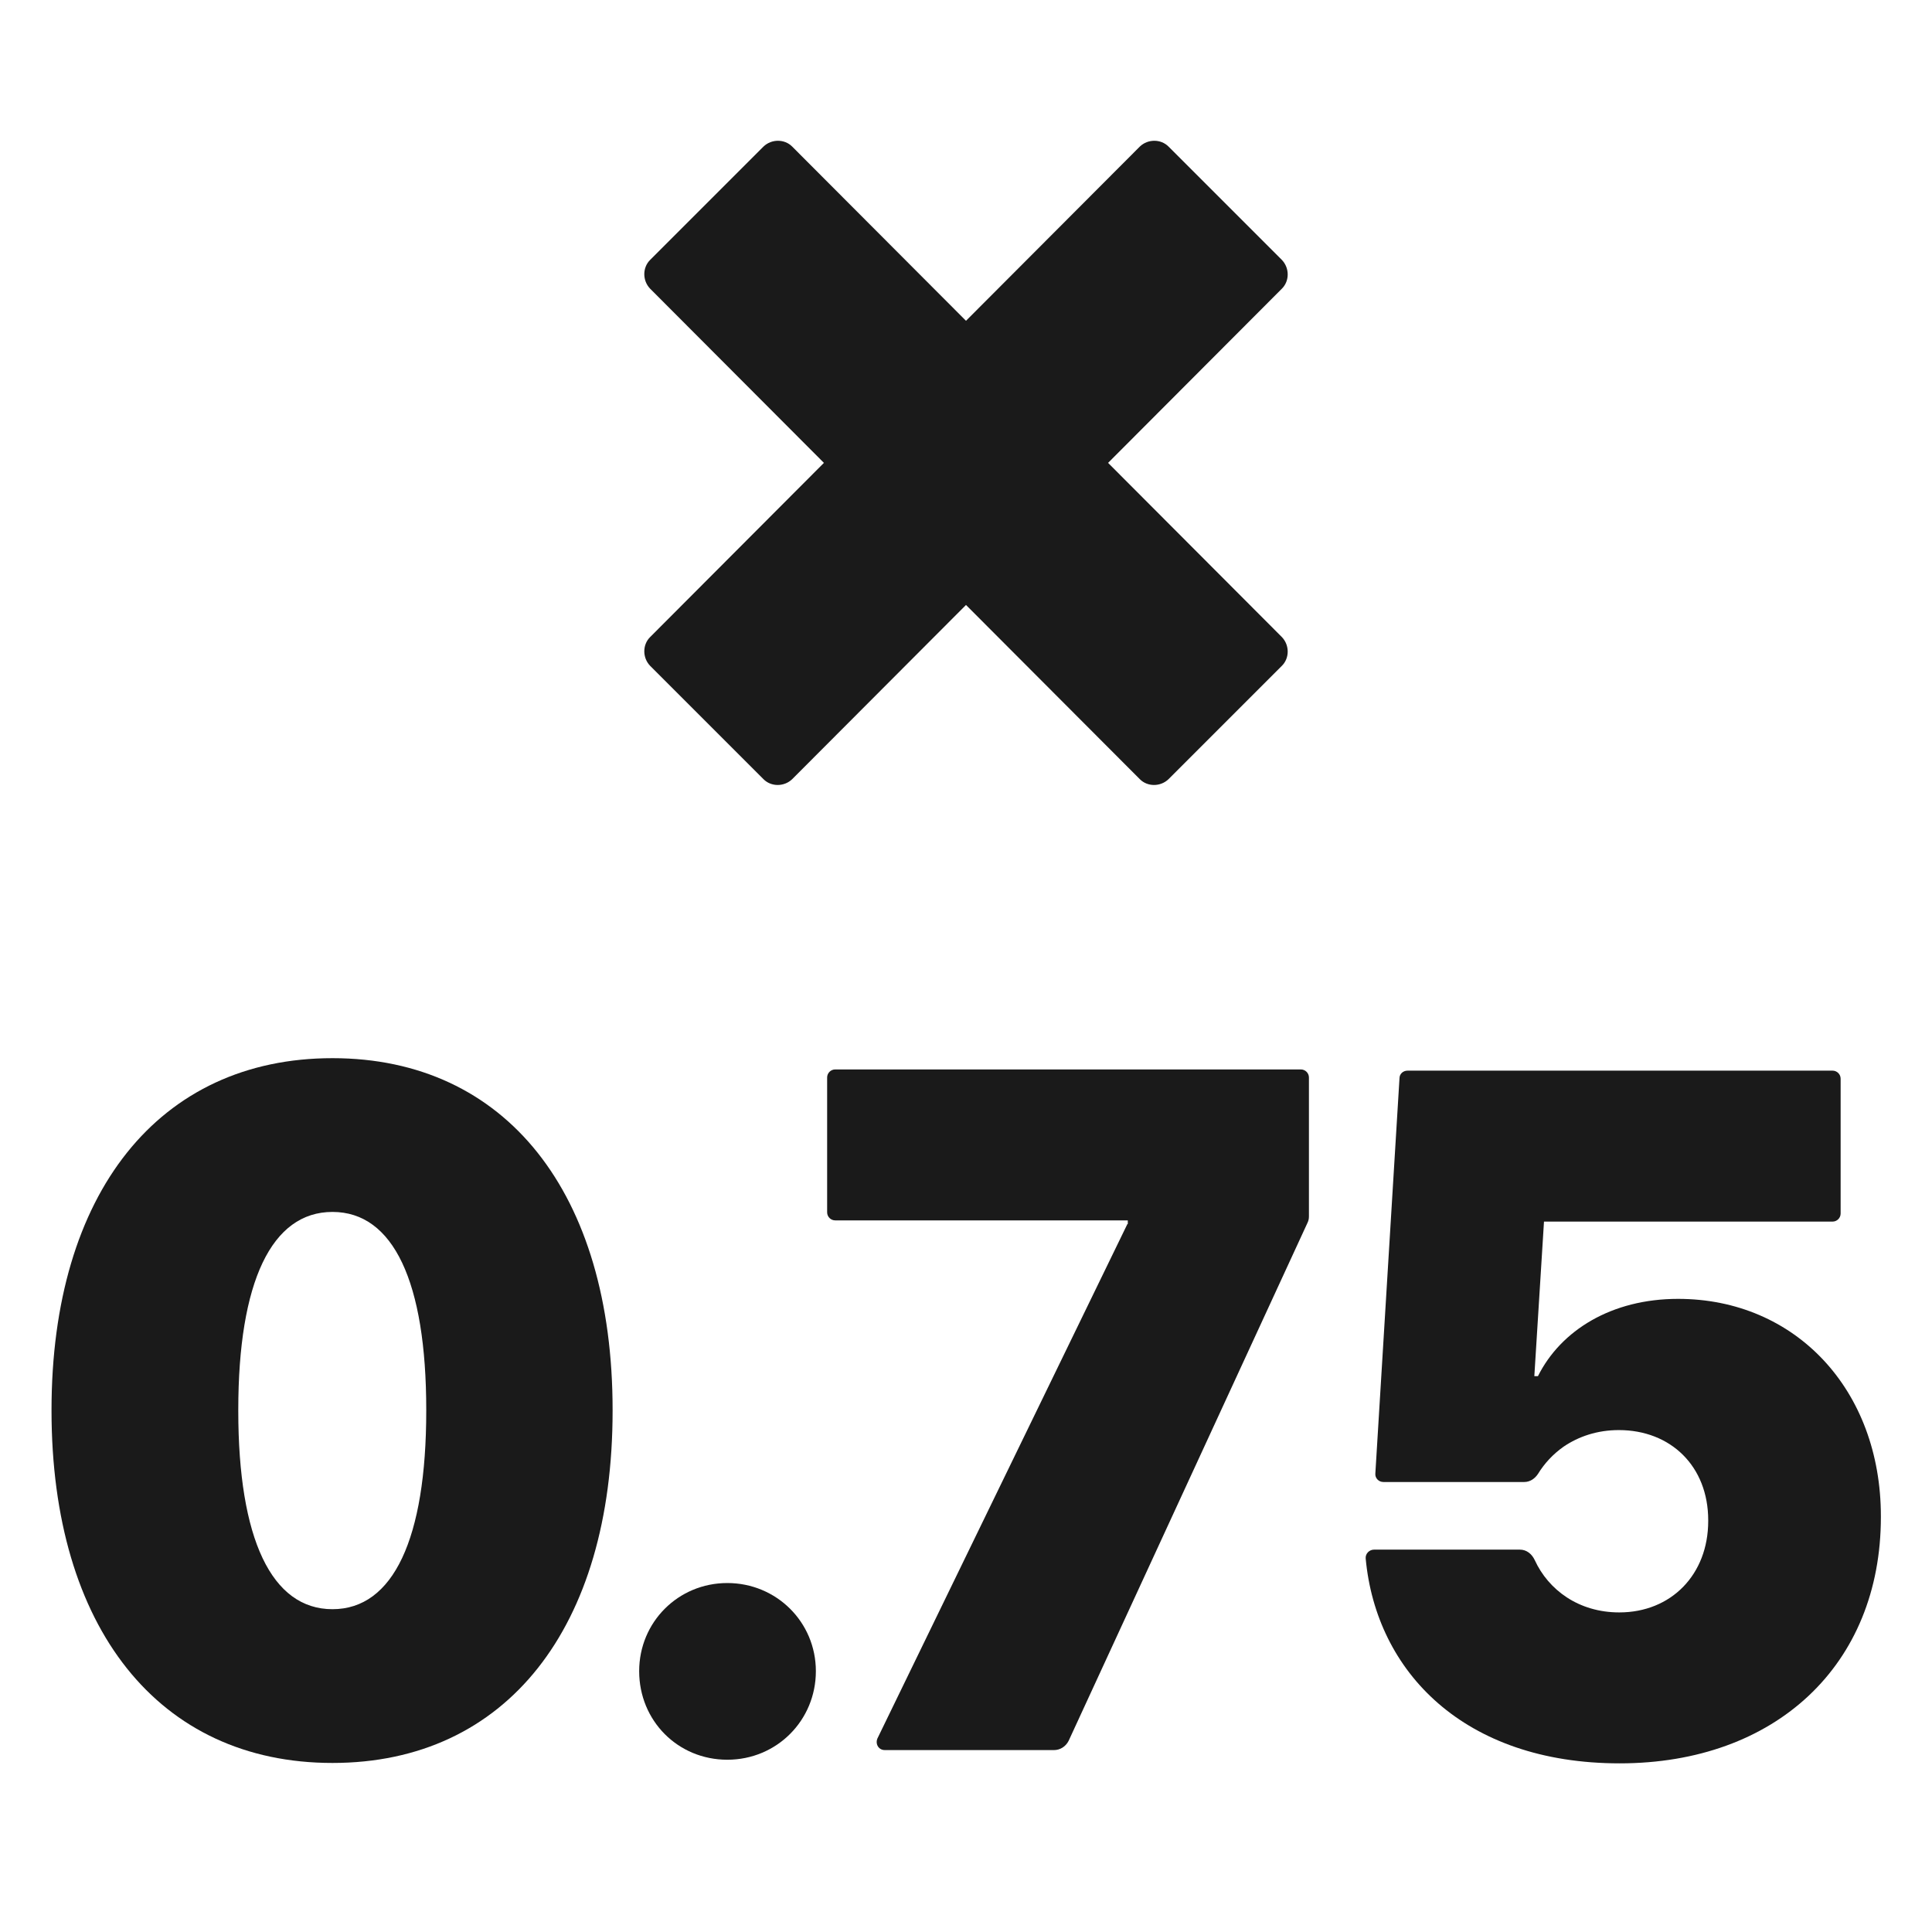
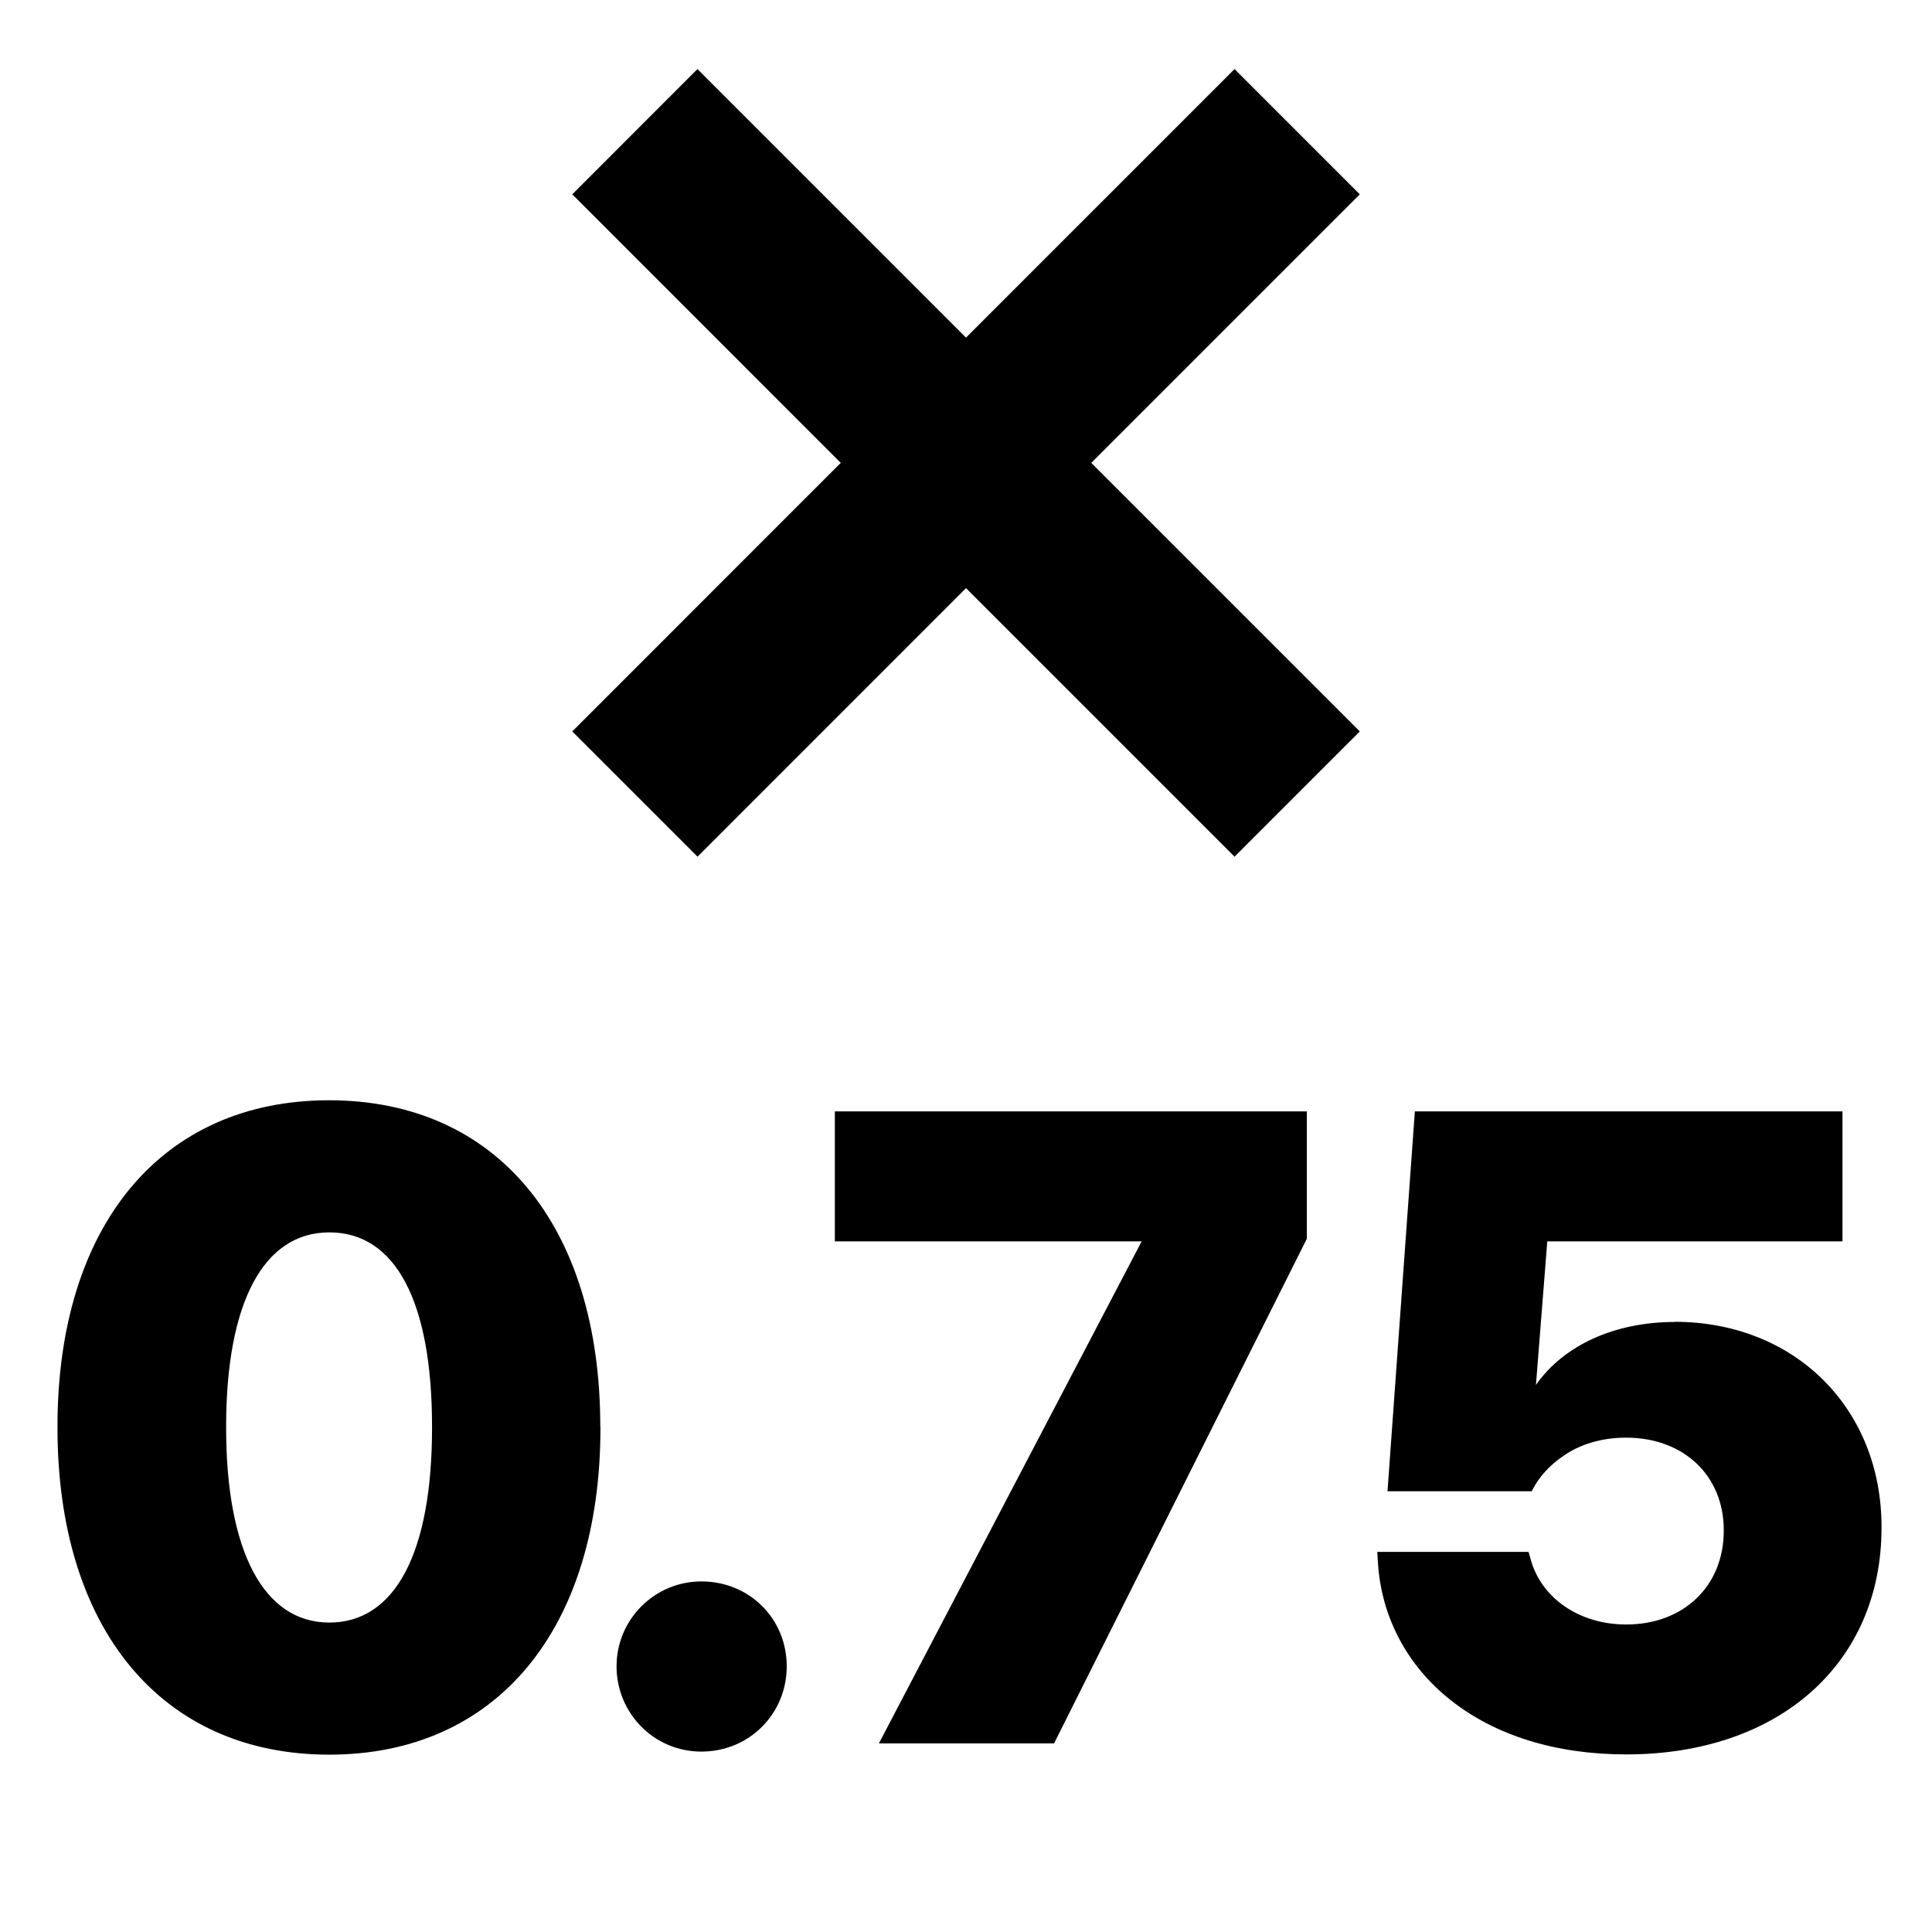
<svg xmlns="http://www.w3.org/2000/svg" width="24" height="24" viewBox="0 0 24 24" fill="none">
-   <path d="M13.765 5.75L15.925 3.585C16.02 3.49 16.02 3.33 15.925 3.23L14.515 1.82C14.42 1.725 14.26 1.725 14.16 1.82L12 3.985L9.84 1.82C9.745 1.725 9.585 1.725 9.485 1.82L8.075 3.23C7.98 3.325 7.98 3.485 8.075 3.585L10.235 5.75L8.075 7.915C7.98 8.01 7.98 8.17 8.075 8.27L9.485 9.68C9.58 9.775 9.74 9.775 9.84 9.68L12 7.515L14.16 9.68C14.255 9.775 14.415 9.775 14.515 9.68L15.925 8.27C16.02 8.175 16.02 8.015 15.925 7.915L13.765 5.75Z" fill="#1A1A1A" />
-   <path d="M0.64 17.525V17.515C0.64 14.82 1.975 13.145 4.13 13.145C6.285 13.145 7.61 14.82 7.61 17.515V17.525C7.61 20.22 6.29 21.9 4.13 21.9C1.97 21.9 0.64 20.22 0.64 17.525ZM5.295 17.525V17.515C5.295 15.92 4.885 15.055 4.13 15.055C3.375 15.055 2.96 15.92 2.96 17.515V17.525C2.96 19.12 3.375 19.99 4.13 19.99C4.885 19.99 5.295 19.115 5.295 17.525Z" fill="#1A1A1A" />
-   <path d="M17.065 19.25H18.88C18.965 19.25 19.03 19.305 19.065 19.38C19.235 19.75 19.61 20.03 20.115 20.03C20.76 20.03 21.22 19.56 21.22 18.895V18.885C21.22 18.215 20.755 17.765 20.11 17.765C19.84 17.765 19.61 17.845 19.425 17.97C19.29 18.065 19.185 18.18 19.105 18.31C19.065 18.37 19.005 18.41 18.935 18.41H17.185C17.125 18.41 17.08 18.36 17.085 18.305L17.385 13.395C17.385 13.34 17.43 13.3 17.485 13.3H22.765C22.82 13.3 22.865 13.345 22.865 13.4V15.075C22.865 15.13 22.82 15.175 22.765 15.175H19.18L19.06 17.095H19.105C19.39 16.525 20.02 16.135 20.845 16.135C22.305 16.135 23.365 17.265 23.365 18.835V18.845C23.365 20.685 22.055 21.905 20.12 21.905C18.185 21.905 17.095 20.765 16.965 19.36C16.96 19.3 17.01 19.25 17.07 19.25H17.065Z" fill="#1A1A1A" />
-   <path d="M7.94 20.76C7.94 20.15 8.425 19.665 9.035 19.665C9.645 19.665 10.135 20.15 10.135 20.76C10.135 21.37 9.65 21.86 9.035 21.86C8.42 21.86 7.94 21.375 7.94 20.76Z" fill="#1A1A1A" />
-   <path d="M14.01 15.205V15.16H10.375C10.32 15.16 10.275 15.115 10.275 15.06V13.385C10.275 13.33 10.32 13.285 10.375 13.285H16.16C16.215 13.285 16.26 13.33 16.26 13.385V15.11C16.26 15.14 16.255 15.165 16.24 15.195L13.275 21.625C13.24 21.695 13.17 21.74 13.095 21.74H10.99C10.915 21.74 10.87 21.665 10.9 21.595L14.005 15.205H14.01Z" fill="#1A1A1A" />
+   <path d="m13.556 5.75 3.336 3.336-1.556 1.556-3.336-3.336-3.335 3.336-1.556-1.556 3.335-3.336-3.335-3.336L8.664.858 12 4.194l3.336-3.336L16.892 2.414l-3.336 3.336Zm7.247 10.672c-.745 0-1.379.29-1.723.782l.141-1.783h3.667v-1.615h-5.312l-.34 4.719h1.792l.014-.027c.078-.151.201-.287.356-.396.217-.159.494-.243.803-.243.714 0 1.212.472 1.212 1.147v.011c0 .685-.498 1.163-1.212 1.163-.587 0-1.066-.333-1.192-.829l-.021-.073h-1.879l.009.144c.043.664.36 1.265.893 1.69.559.447 1.317.682 2.191.682 1.897 0 3.171-1.131 3.171-2.816v-.011c0-1.476-1.081-2.547-2.569-2.547ZM7.459 17.724v.011c0 2.506-1.291 4.062-3.369 4.062S.714 20.24.714 17.735v-.011c0-2.502 1.293-4.056 3.374-4.056s3.369 1.554 3.369 4.056h.001Zm-2.092 0c0-1.558-.454-2.415-1.276-2.415s-1.282.88-1.282 2.415v.011c0 1.538.468 2.421 1.282 2.421s1.276-.86 1.276-2.421v-.011Zm5.004-2.303h3.811l-3.264 6.236h2.176l3.14-6.269v-1.582h-5.863v1.615Zm-1.658 4.224c-.582 0-1.054.473-1.054 1.054s.463 1.06 1.054 1.06c.592 0 1.06-.466 1.06-1.06s-.466-1.054-1.06-1.054Z" fill="#000" />
</svg>
